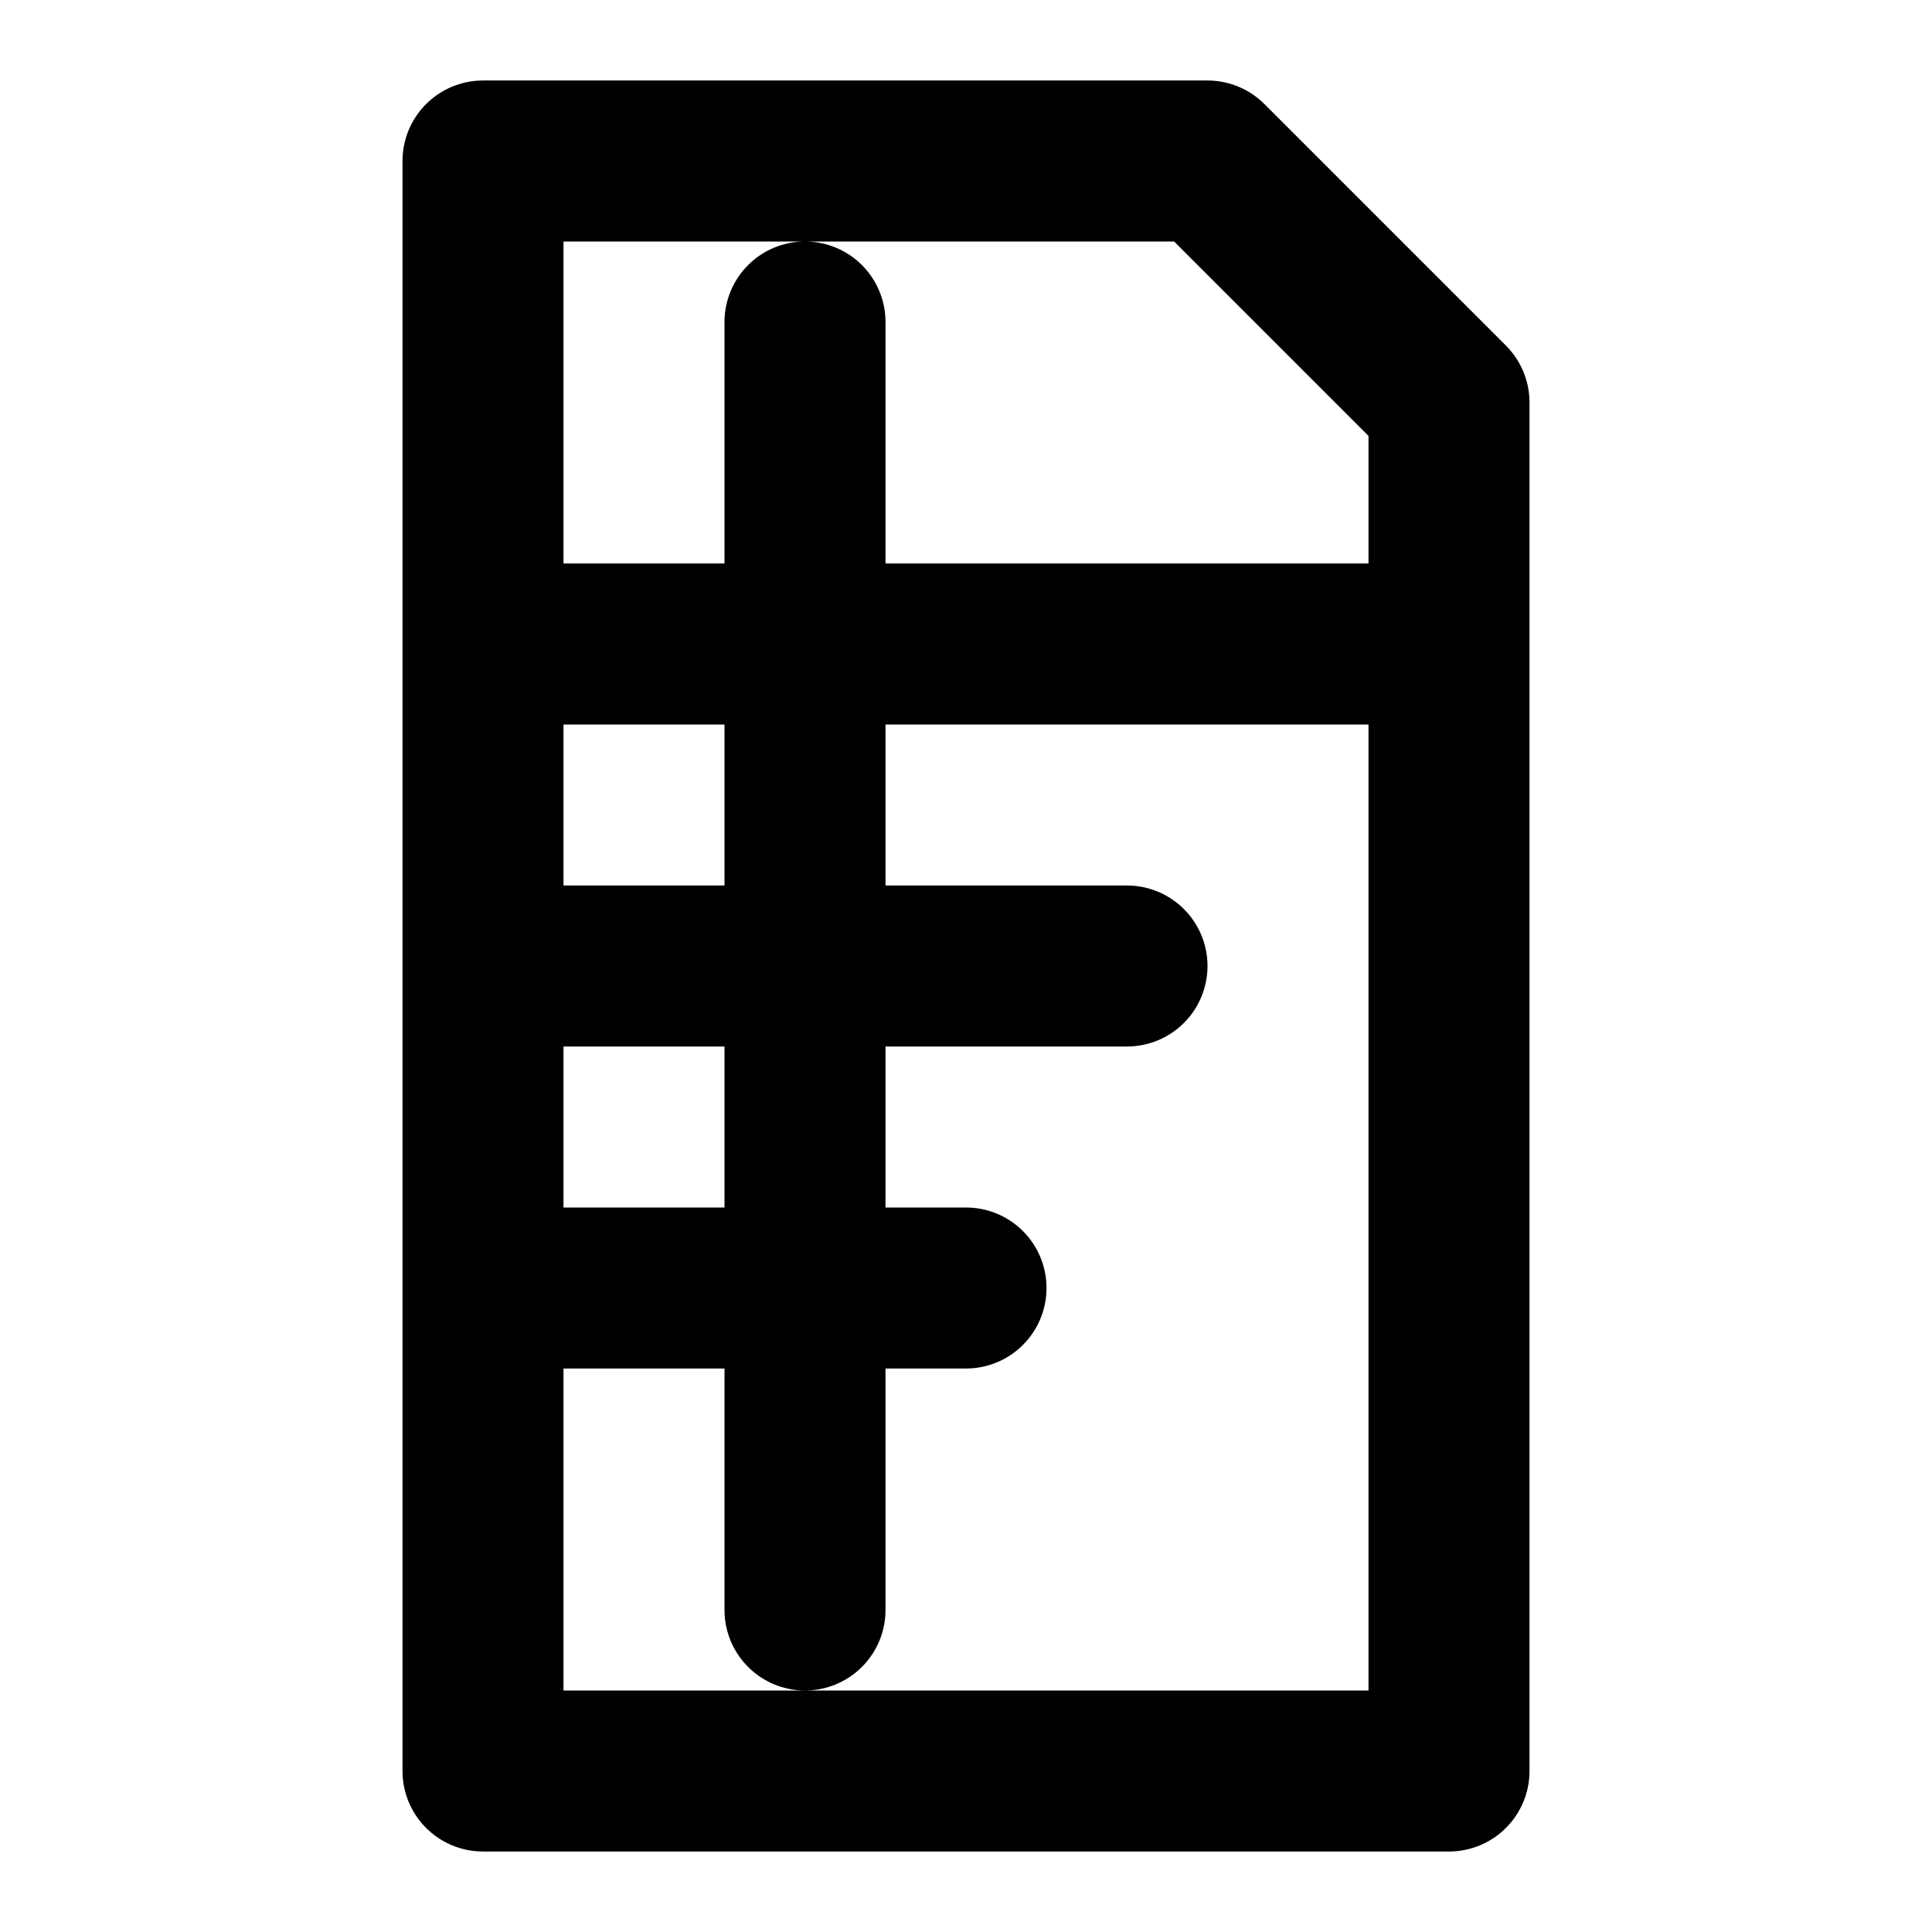
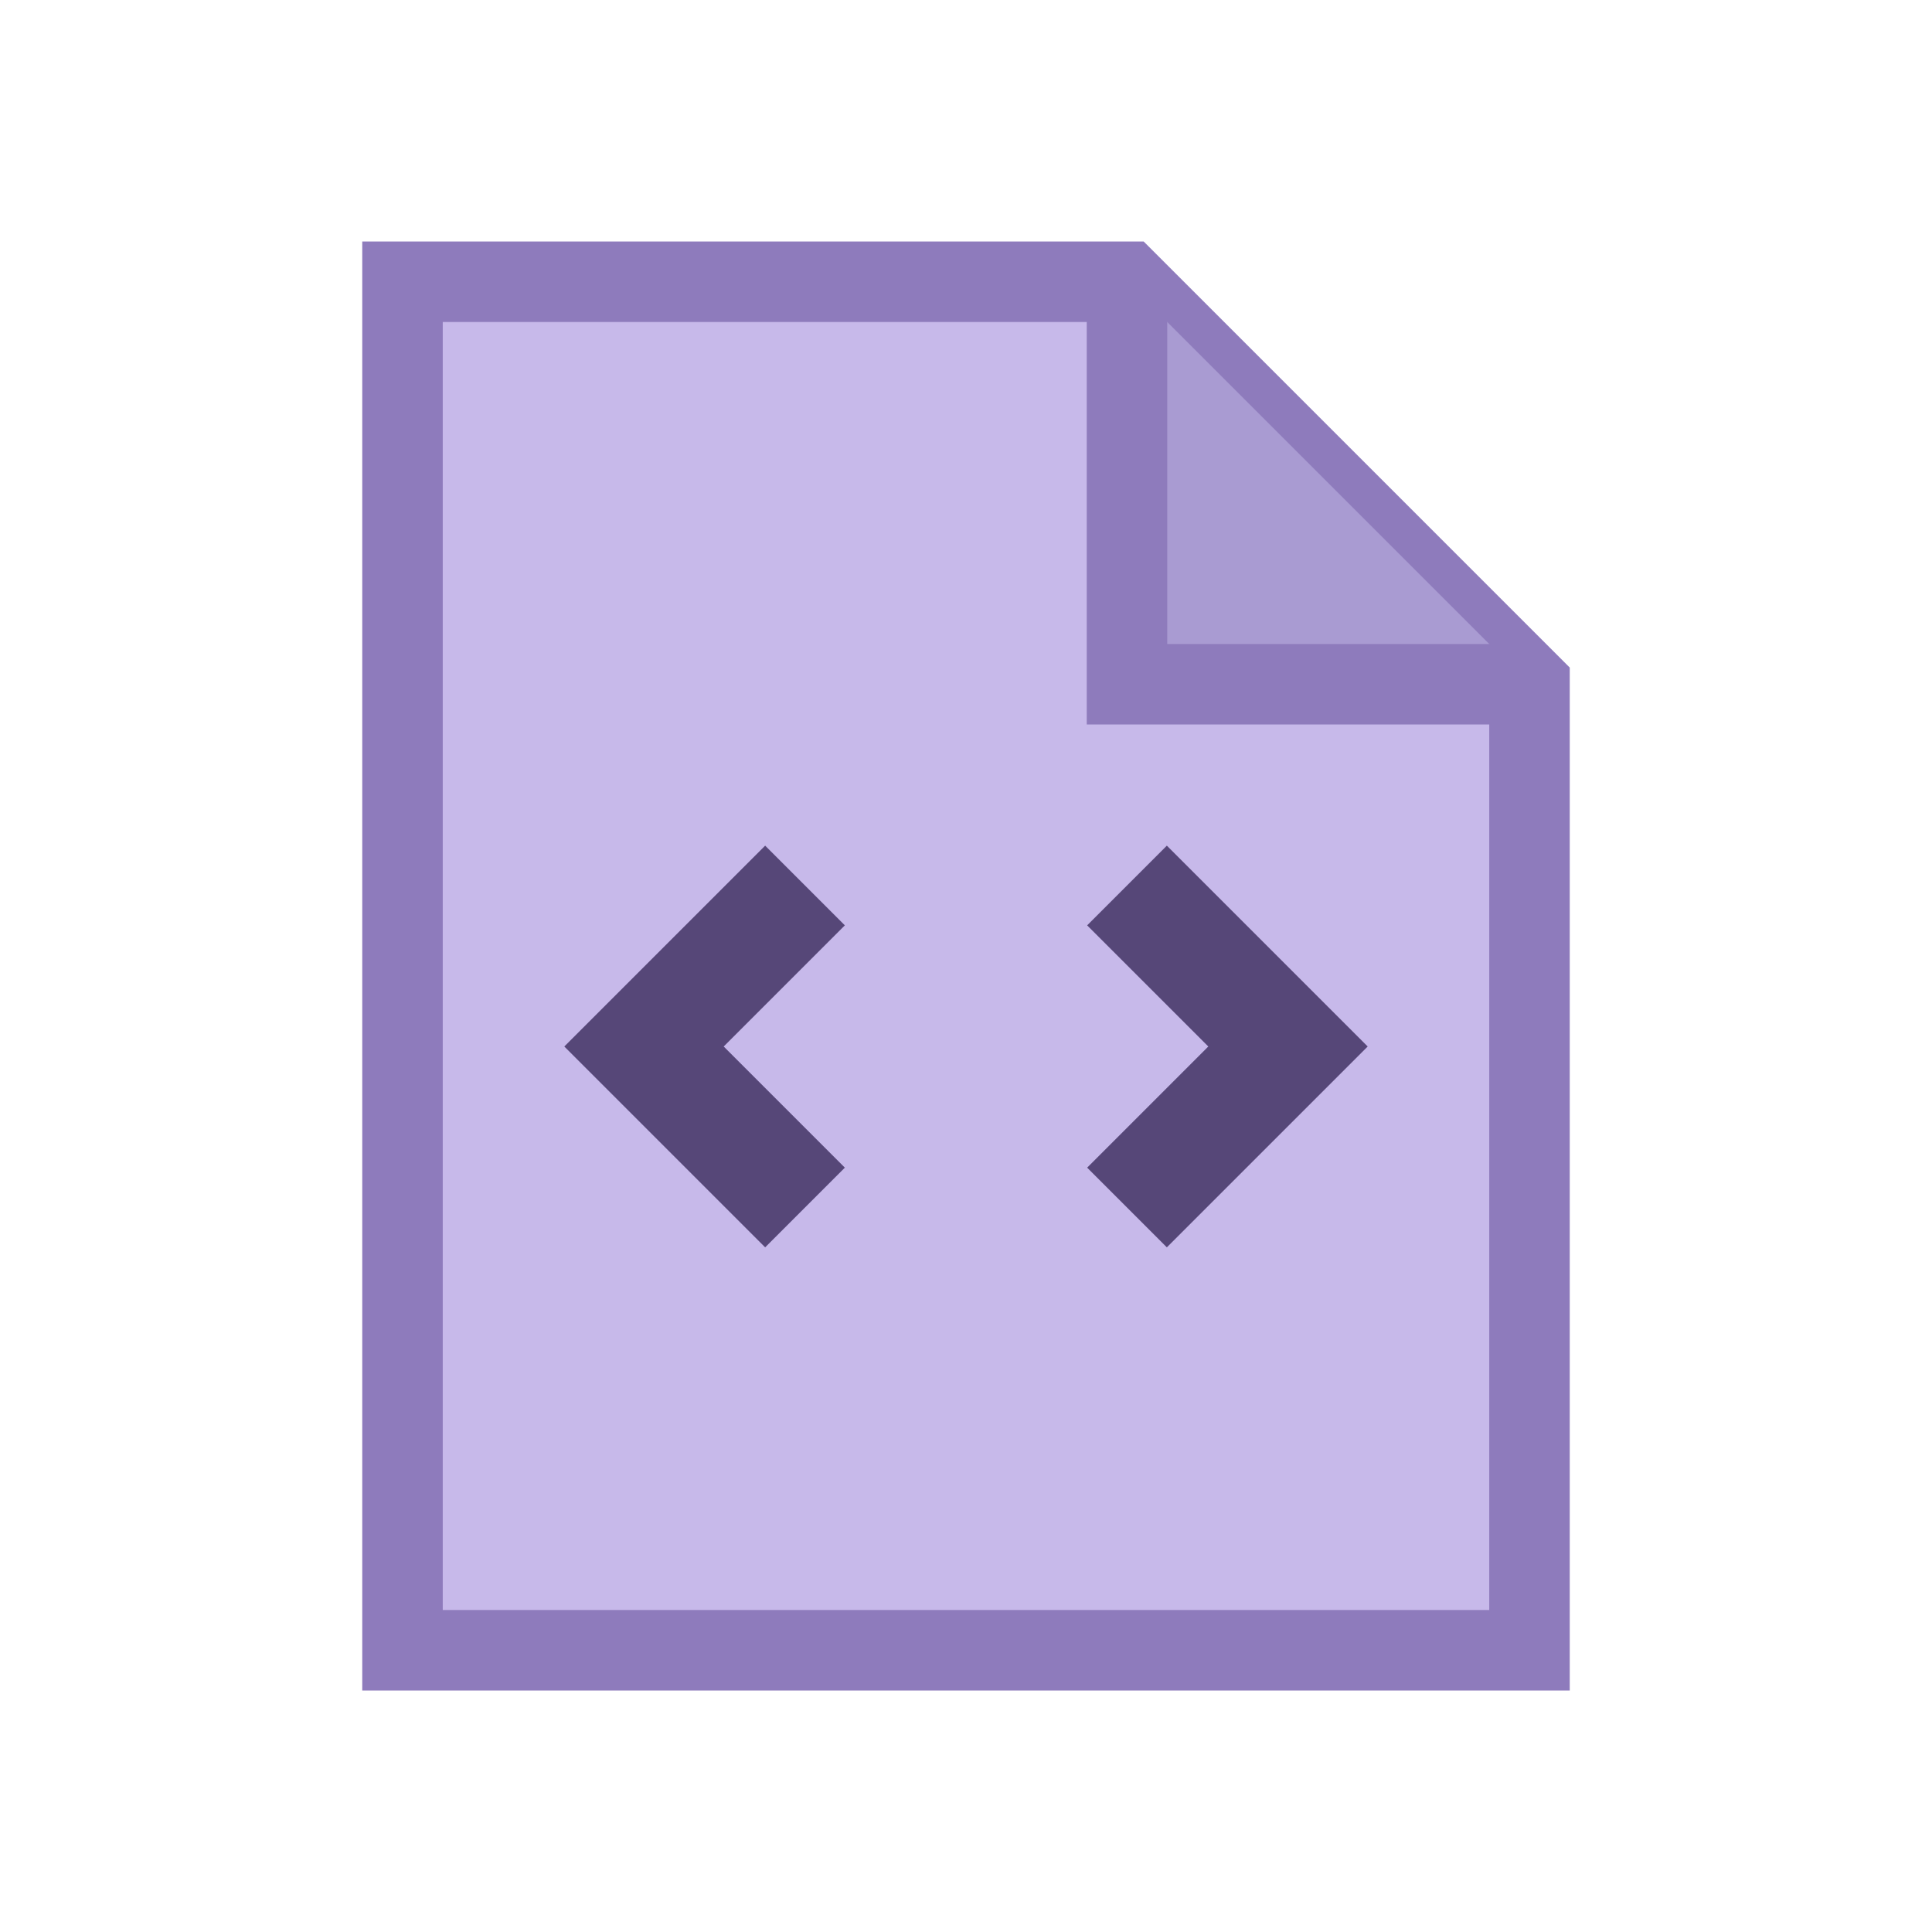
- <svg xmlns="http://www.w3.org/2000/svg" viewBox="0 0 24 24" fill="none" stroke="currentColor" stroke-width="2" stroke-linecap="round" stroke-linejoin="round">
-   <path d="M6 2h9l3 3v17H6V2zm4 2v16M6 8h12M6 12h8M6 16h6" />
+ <svg xmlns="http://www.w3.org/2000/svg" viewBox="0 0 24 24">
+   <path d="M5 3.5h9l5 5V20.5H5z" fill="#C7B9EA" stroke="#8E7BBC" />
+   <path d="M14 3.5v5h5" fill="#A99BD2" stroke="#8E7BBC" />
+   <path d="m10 11-2 2 2 2M14 11l2 2-2 2" fill="none" stroke="#564778" stroke-width="1.4" />
</svg>
